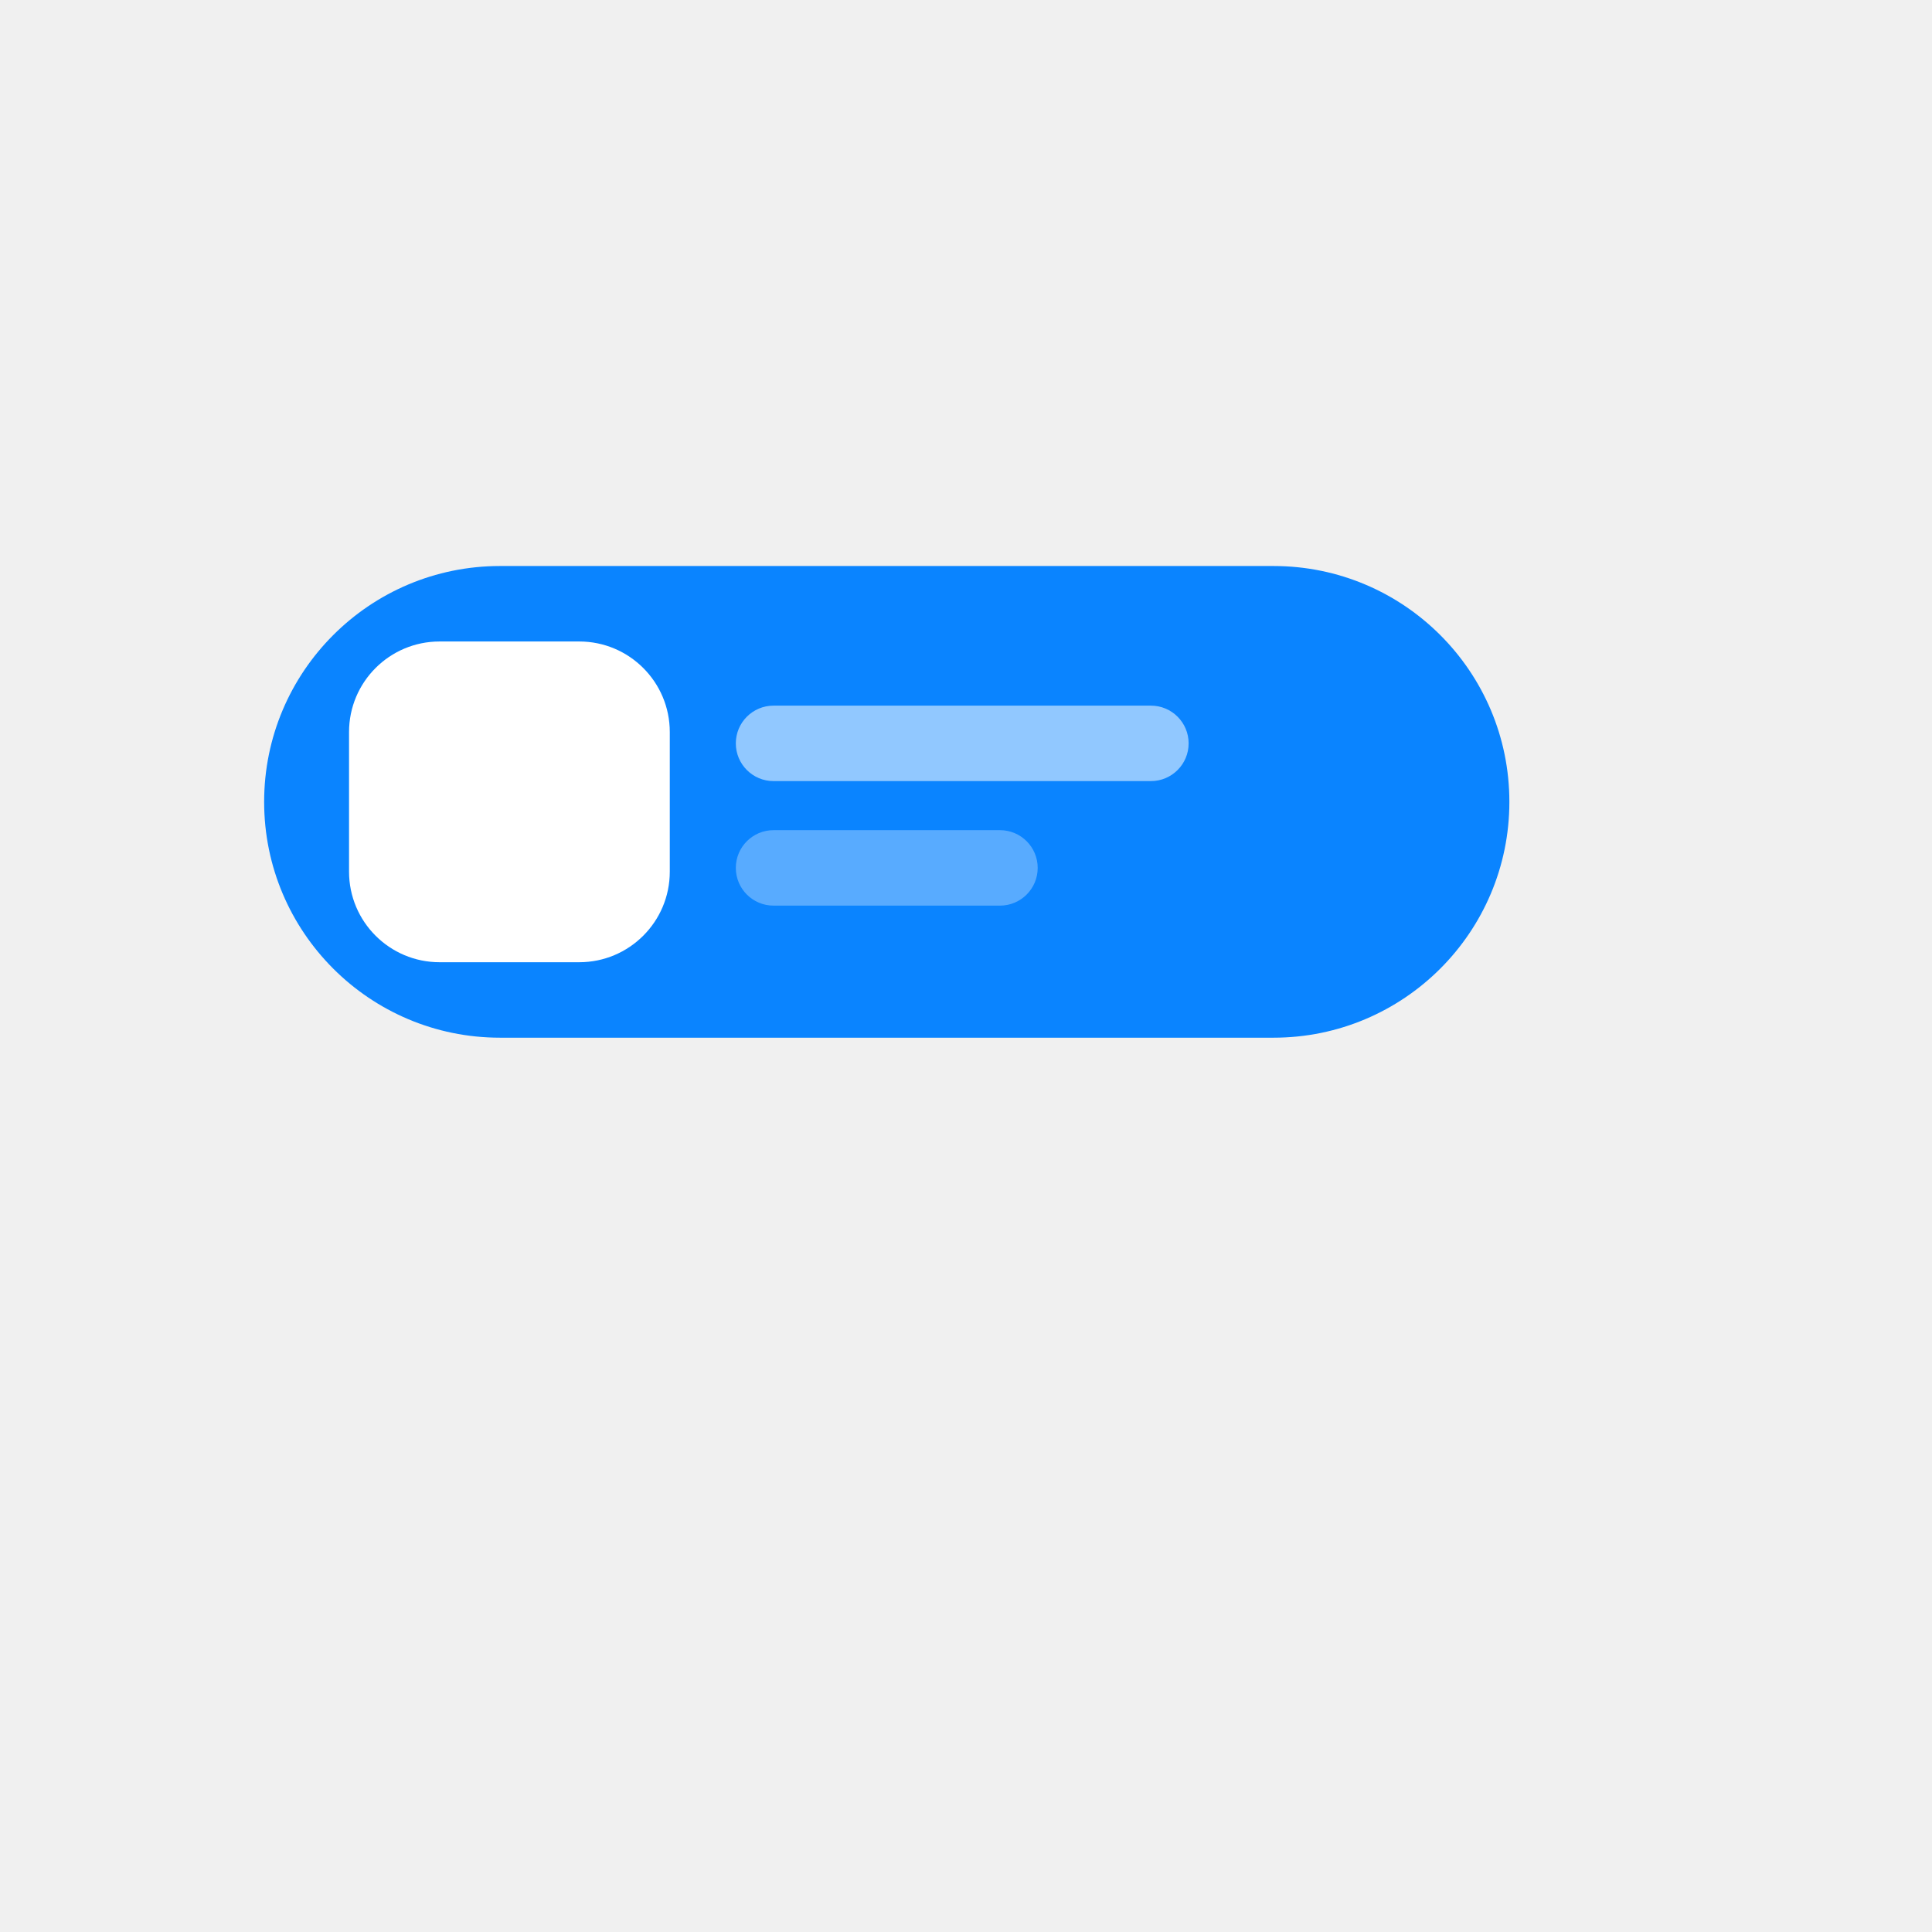
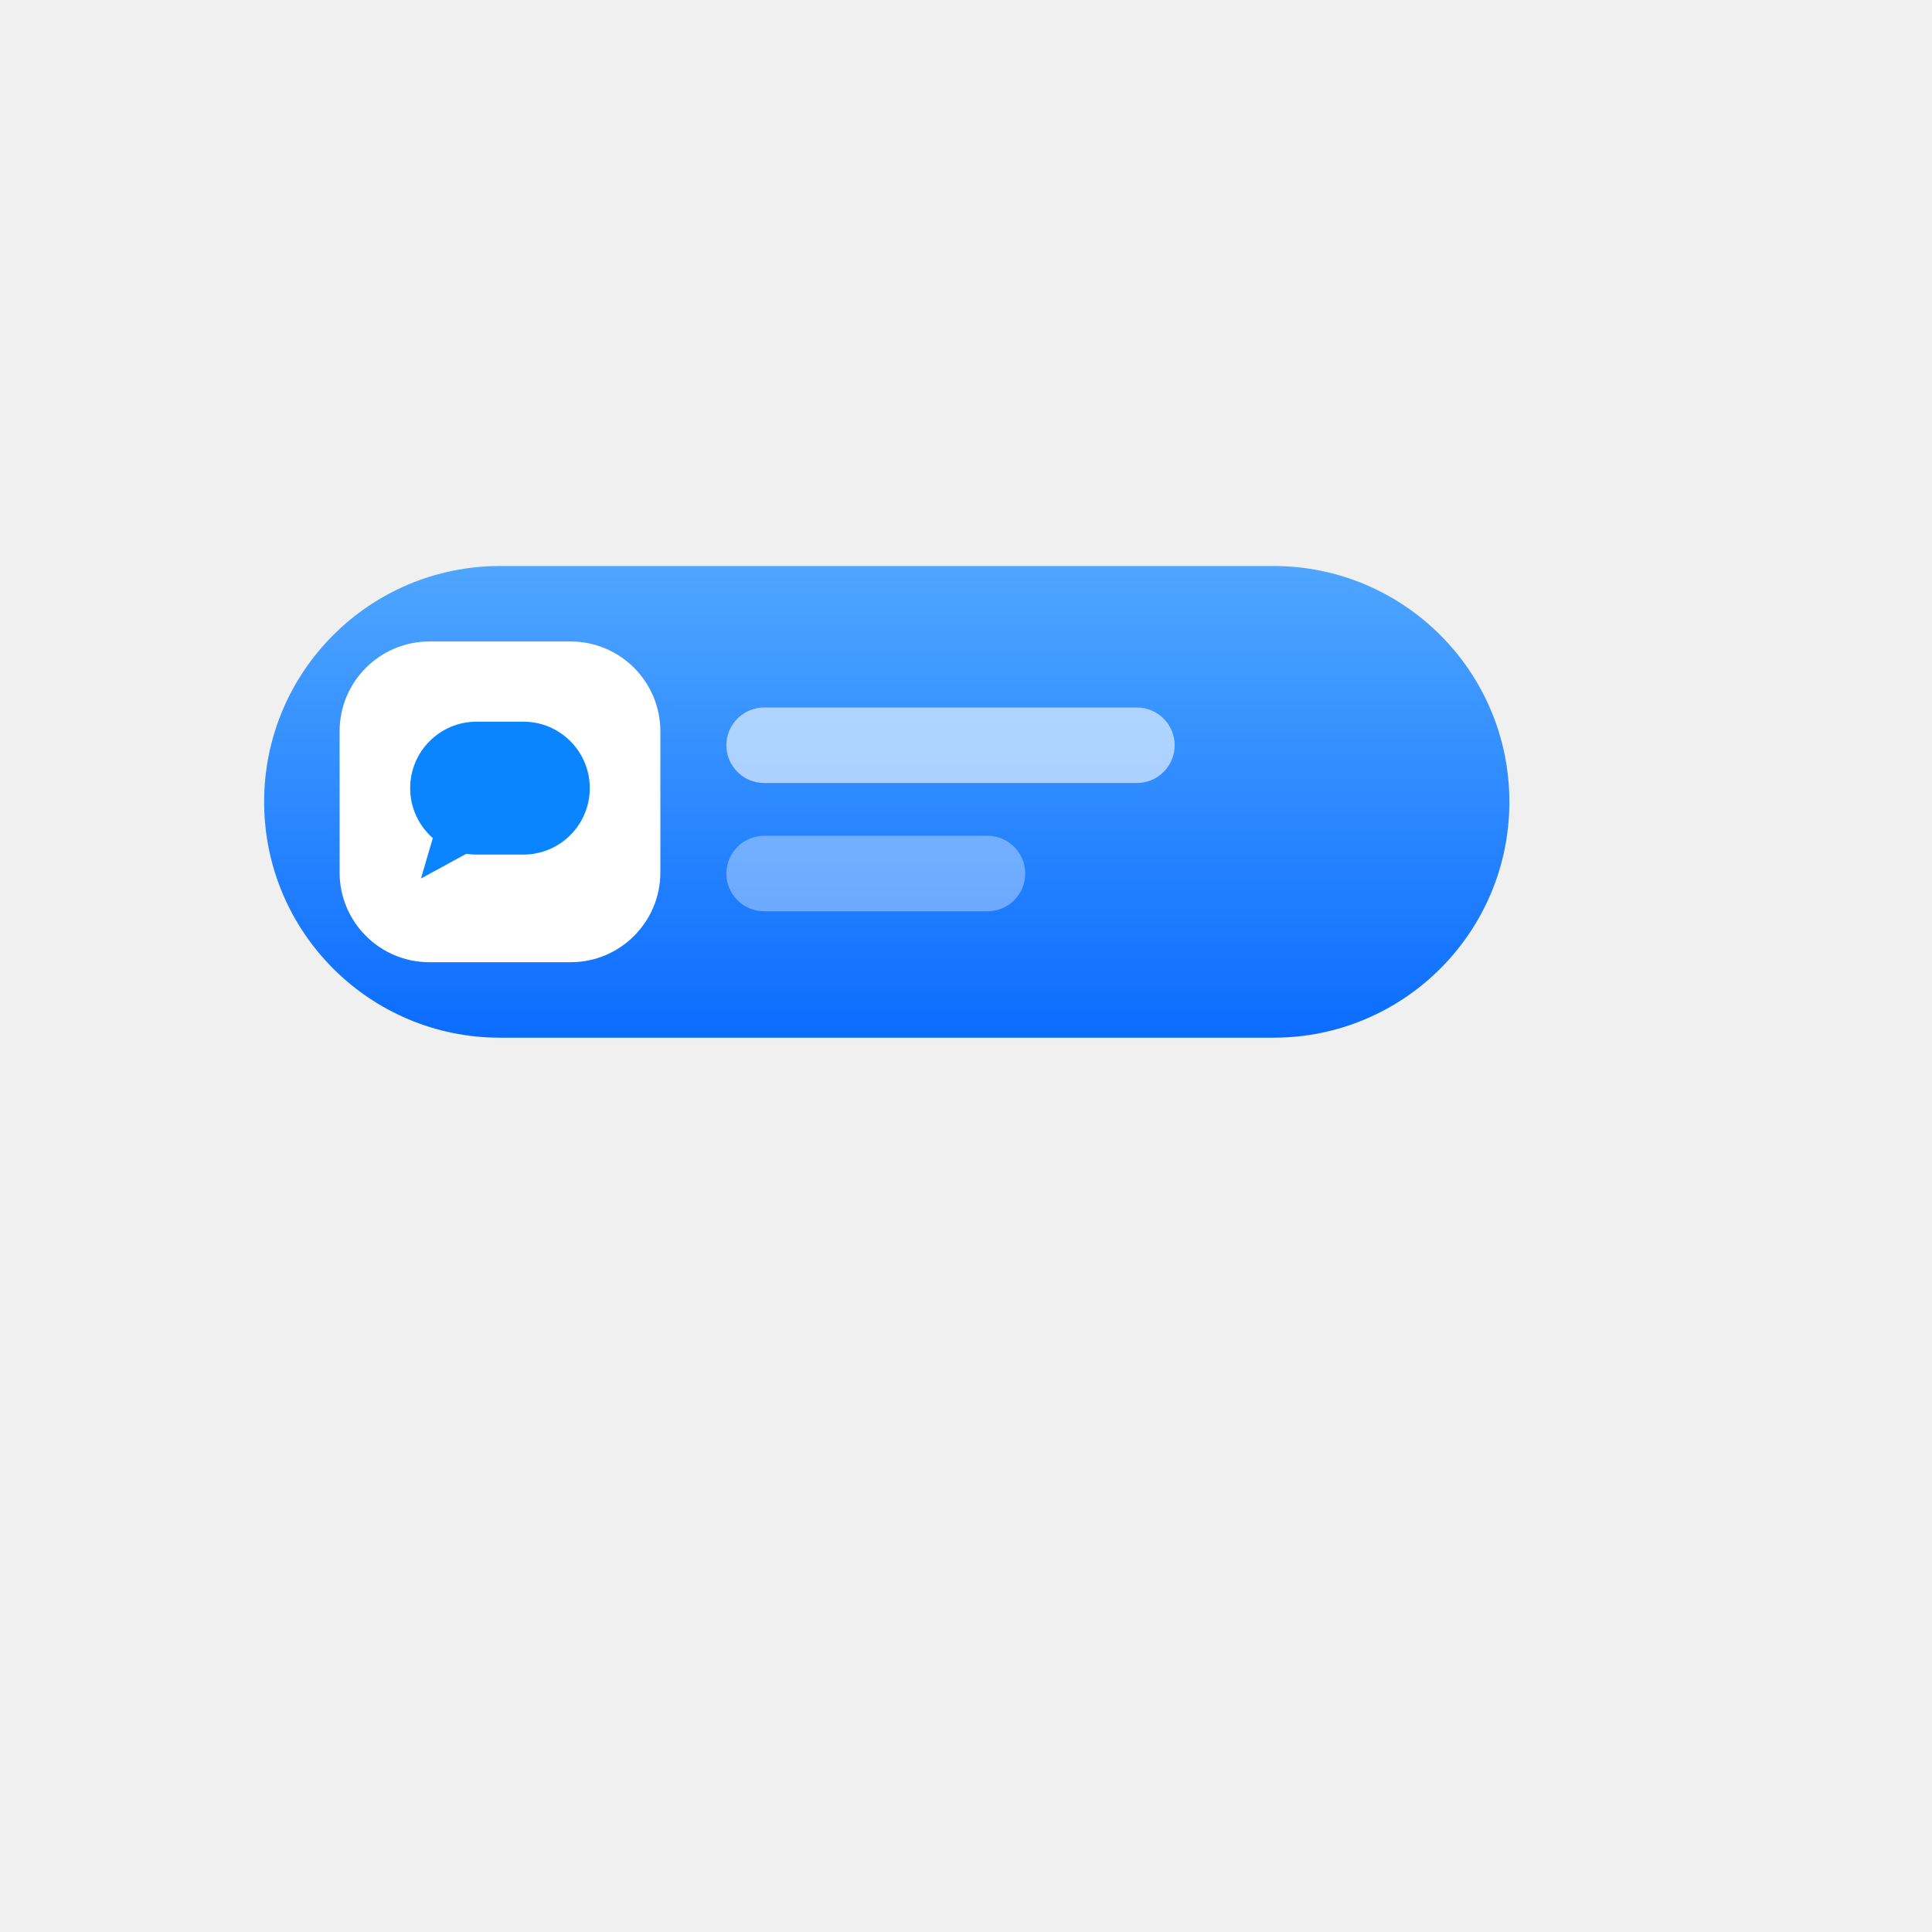
<svg xmlns="http://www.w3.org/2000/svg" width="1024" height="1024" viewBox="0 0 1024 1024">
-   <rect x="140" y="300" width="660" height="250" rx="125" fill="#0A84FF" />
-   <rect x="185" y="340" width="170" height="170" rx="48" fill="#FFFFFF" />
-   <rect x="390" y="374" width="240" height="40" rx="20" fill="#FFFFFF" opacity="0.55" />
-   <rect x="390" y="440" width="160" height="40" rx="20" fill="#FFFFFF" opacity="0.32" />
+   <defs>
+     <linearGradient id="cap" x1="0" y1="0" x2="0" y2="1">
+       <stop offset="0" stop-color="#4FA6FF" />
+       <stop offset="1" stop-color="#0A6CFF" />
+     </linearGradient>
+   </defs>
+   <rect x="140" y="300" width="660" height="250" rx="125.0" fill="url(#cap)" />
+   <rect x="180.0" y="340.0" width="170.0" height="170.0" rx="47.6" fill="#FFFFFF" />
+   <rect x="217.4" y="382.5" width="95.2" height="70.448" rx="35.224" fill="#0A84FF" />
+   <path d="M232.632 433.223 L223.112 465.629 L259.288 445.903 Z" fill="#0A84FF" />
+   <rect x="385.0" y="375.0" width="237.6" height="40.0" rx="20.0" fill="#FFFFFF" opacity="0.6" />
+   <rect x="385.0" y="443.0" width="158.4" height="40.0" rx="20.0" fill="#FFFFFF" opacity="0.35" />
</svg>
